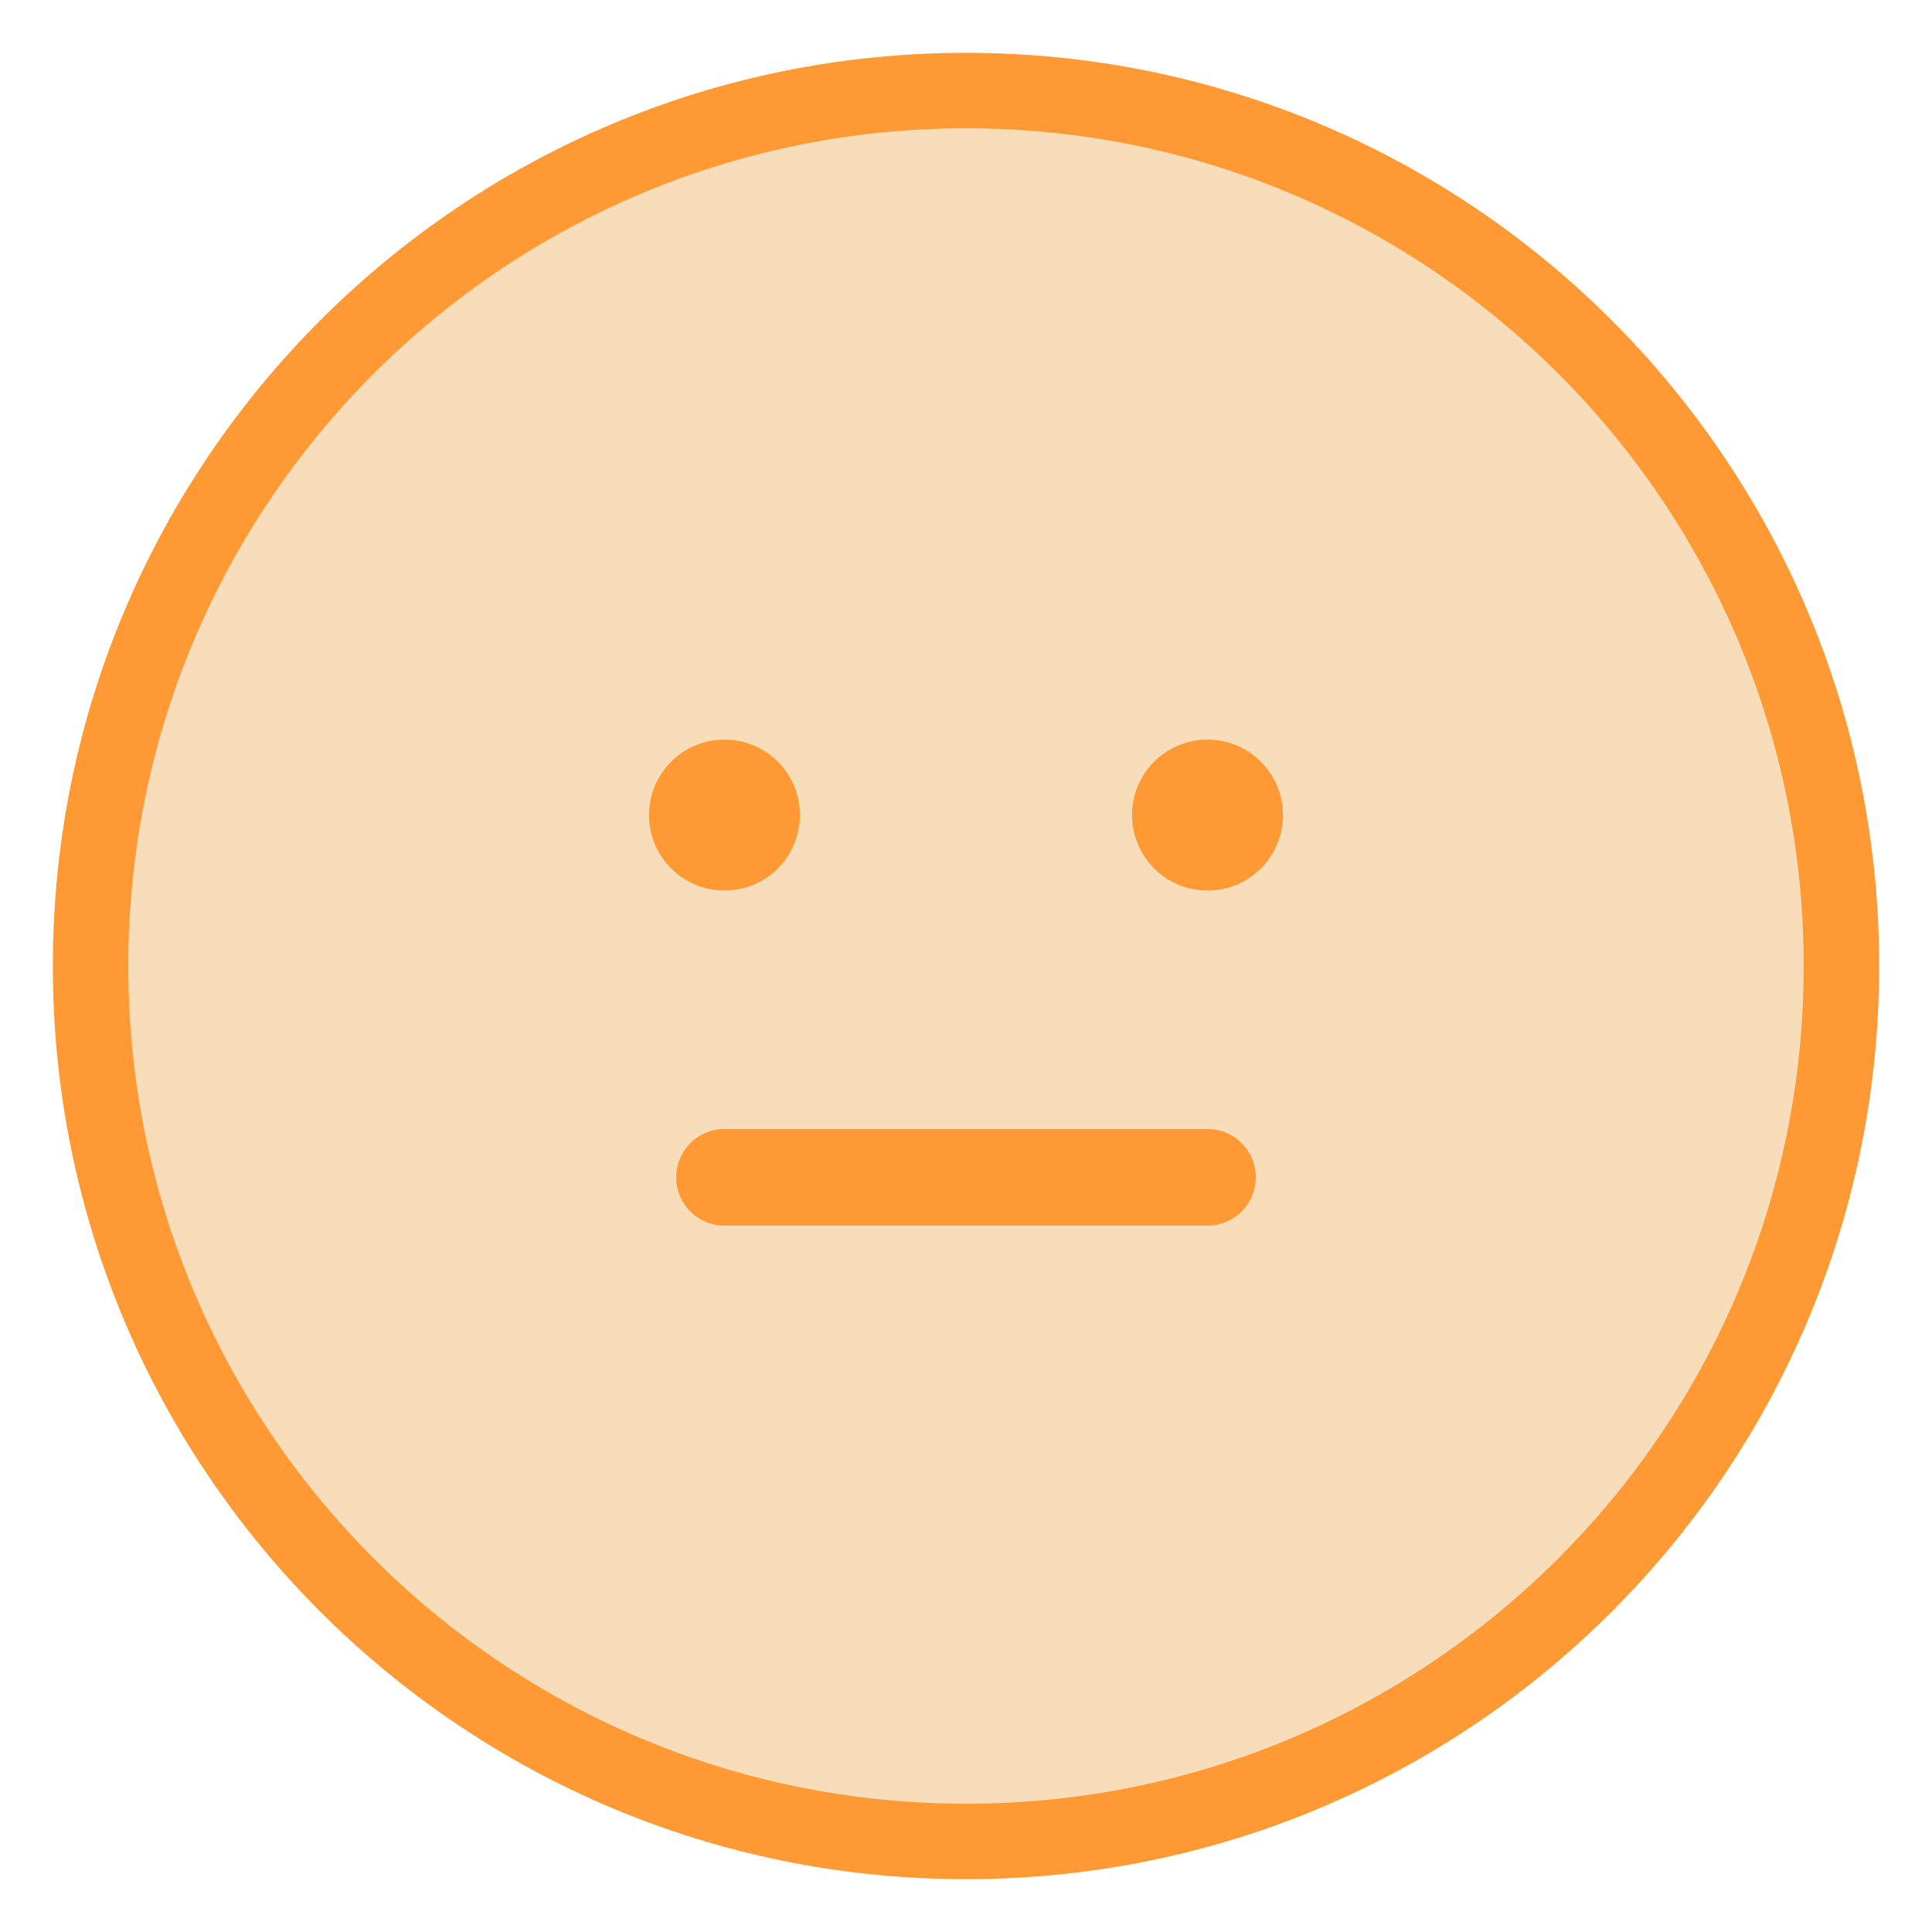
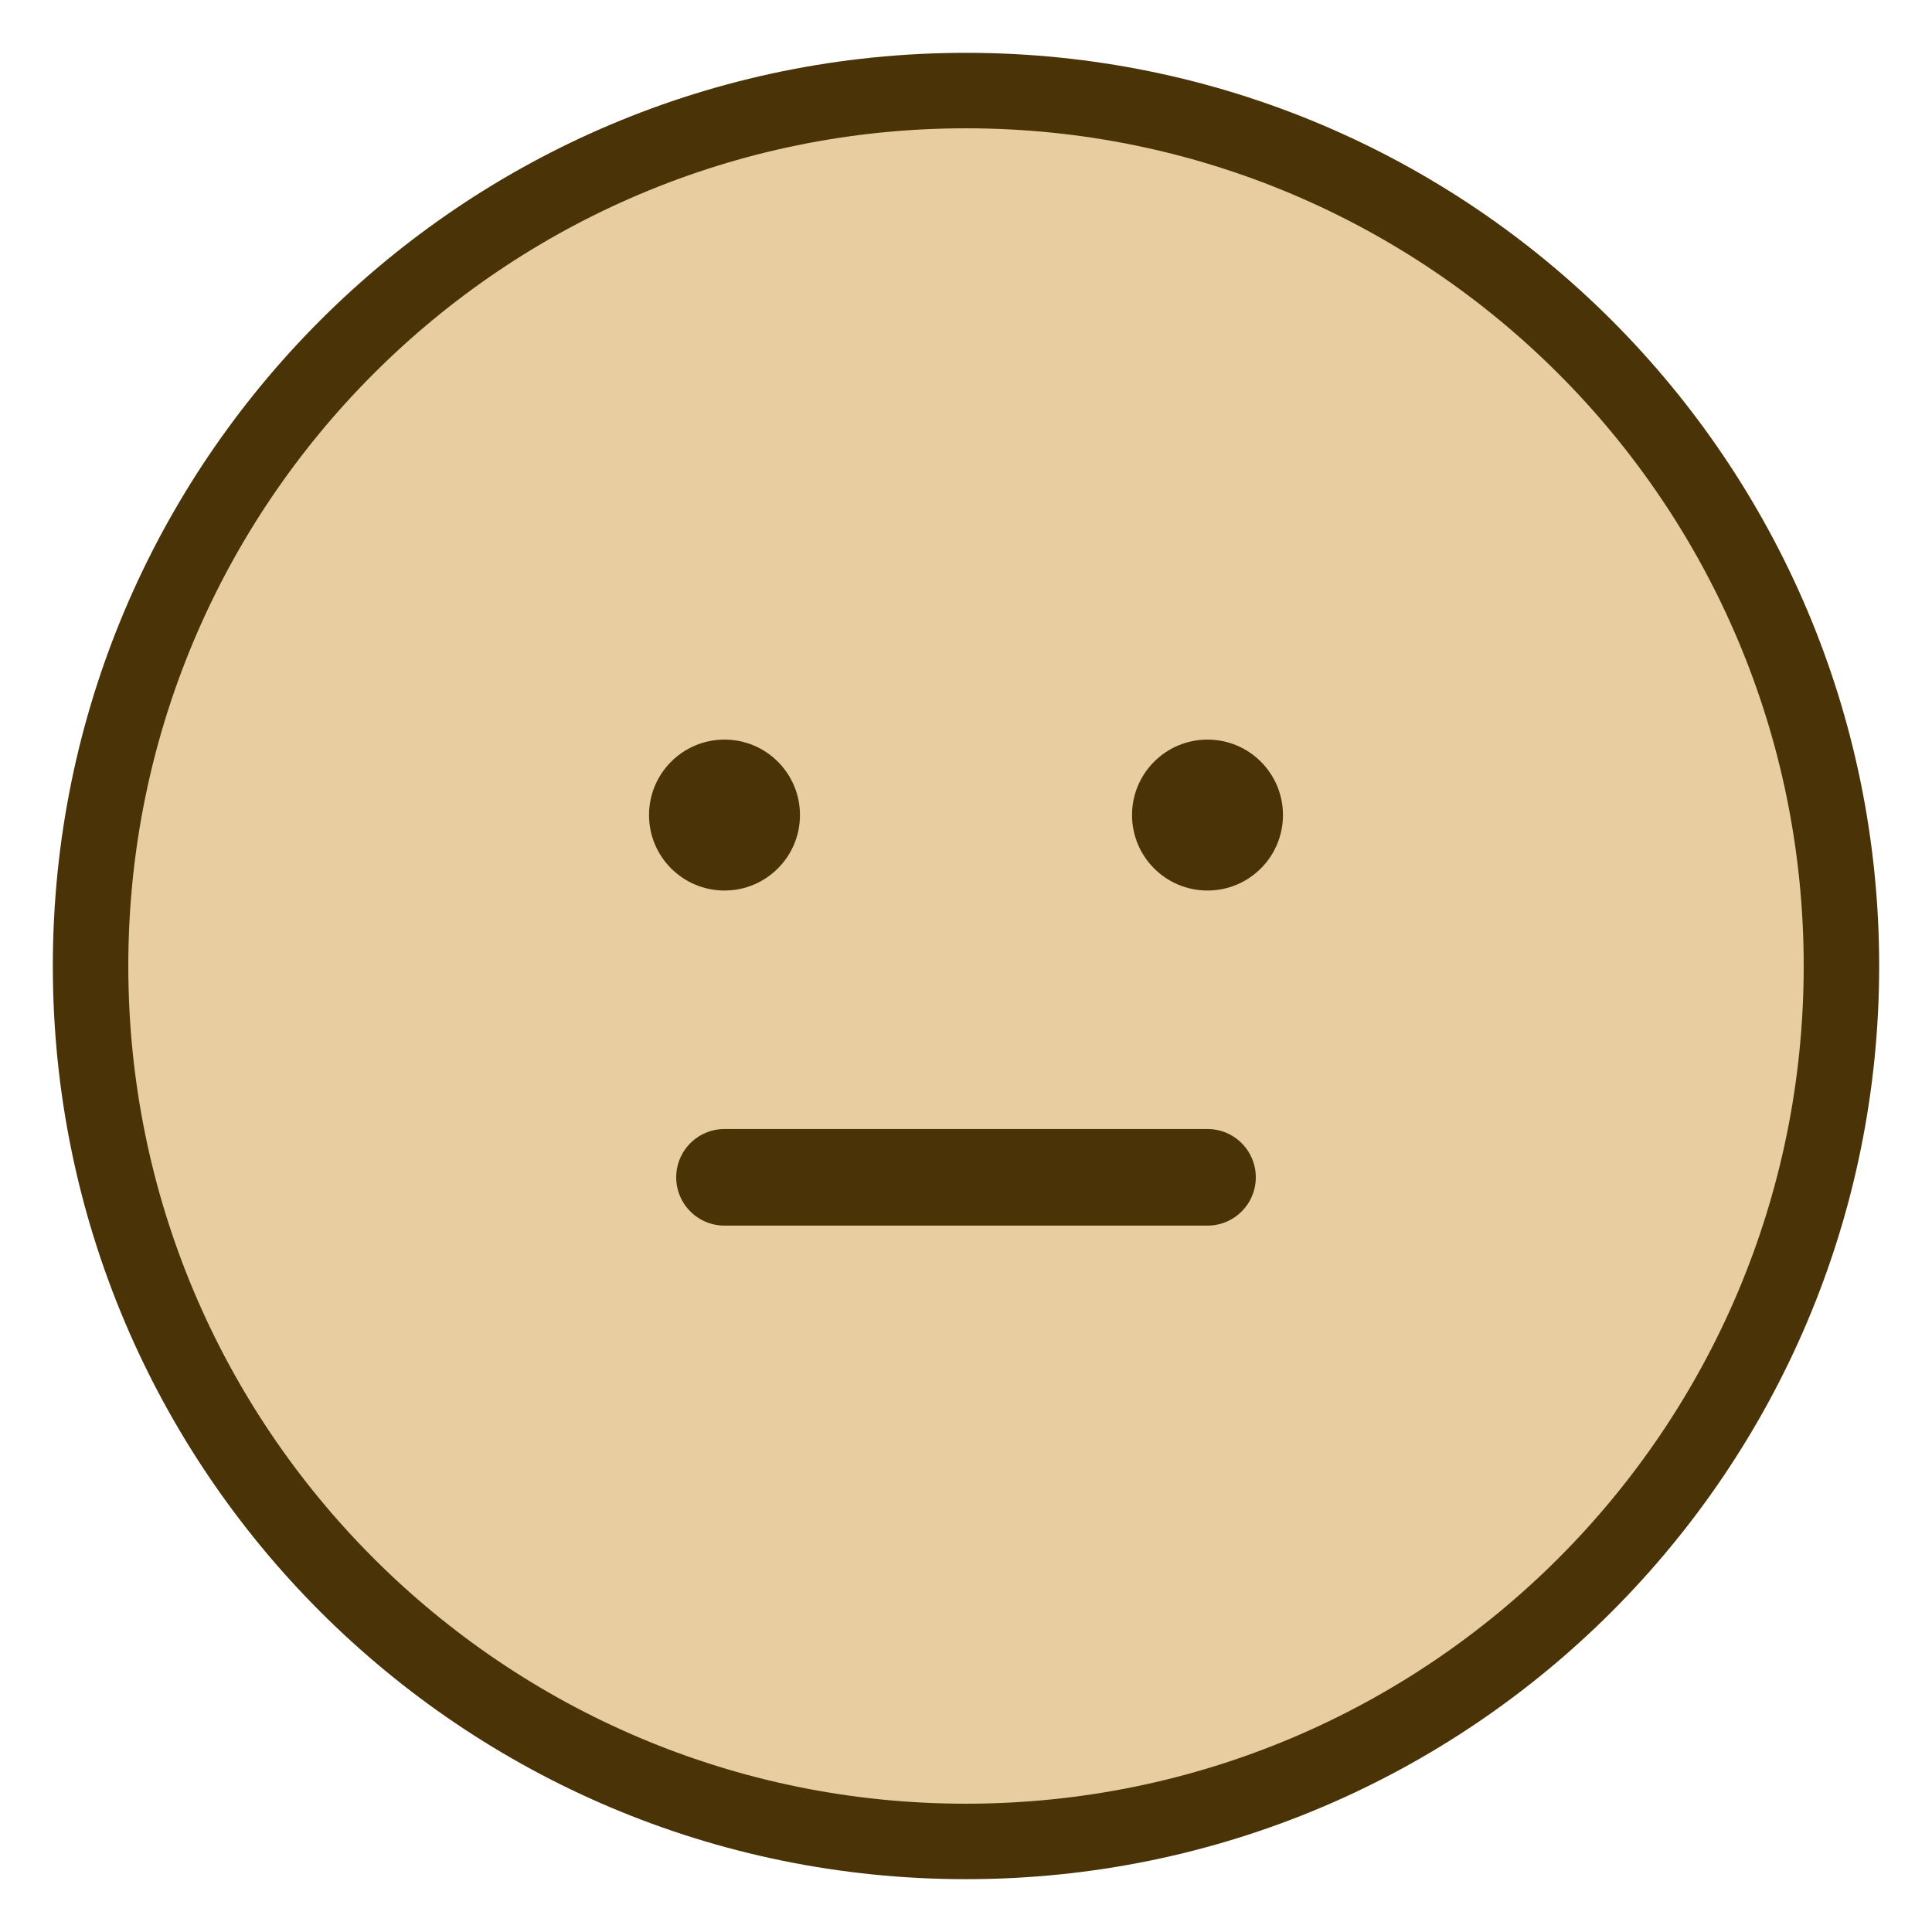
- <svg xmlns="http://www.w3.org/2000/svg" viewBox="0 0 64 64">
-   <defs>
-     <style>
-       .cls-1{fill:#f7ddb9;stroke:#ff9933;stroke-width:2.5}
-       .cls-2{fill:#ff9933;stroke:#ff9933;stroke-miterlimit:10}
-       .cls-3{fill:#ff9933;stroke:#ff9933;stroke-width:3.2;stroke-linecap:round;stroke-linejoin:round}
-     </style>
-   </defs>
+ <svg xmlns="http://www.w3.org/2000/svg" width="64" height="64" viewBox="0 0 64 64">
  <g id="Layer_1" data-name="Layer 1">
-     <path d="M61 32 C61 48.016 48.016 61 32 61 C15.984 61 3 48.016 3 32 C3 15.984 15.984 3 32 3 C48.016 3 61 15.984 61 32 Z" class="cls-1" />
-     <g>
-       <path d="M26 27 C26 28.105 25.105 29 24 29 C22.895 29 22 28.105 22 27 C22 25.895 22.895 25 24 25 C25.105 25 26 25.895 26 27 Z" class="cls-2" />
-       <path d="M42 27 C42 28.105 41.105 29 40 29 C38.895 29 38 28.105 38 27 C38 25.895 38.895 25 40 25 C41.105 25 42 25.895 42 27 Z" class="cls-2" />
-       <path d="M24 39 L40 39" class="cls-3" />
-     </g>
+     <path d="M61 32 C61 48.016 48.016 61 32 61 C15.984 61 3 48.016 3 32 C3 15.984 15.984 3 32 3 C48.016 3 61 15.984 61 32 Z" fill="#e8cda0" stroke="#4a3306" stroke-width="2.5" />
+     <path d="M26 27 C26 28.105 25.105 29 24 29 C22.895 29 22 28.105 22 27 C22 25.895 22.895 25 24 25 C25.105 25 26 25.895 26 27 Z" fill="#4a3306" stroke="#4a3306" stroke-miterlimit="10" />
+     <path d="M42 27 C42 28.105 41.105 29 40 29 C38.895 29 38 28.105 38 27 C38 25.895 38.895 25 40 25 C41.105 25 42 25.895 42 27 Z" fill="#4a3306" stroke="#4a3306" stroke-miterlimit="10" />
+     <path d="M24 39 L40 39" fill="#4a3306" stroke="#4a3306" stroke-width="3.2" stroke-linecap="round" stroke-linejoin="round" />
  </g>
</svg>
